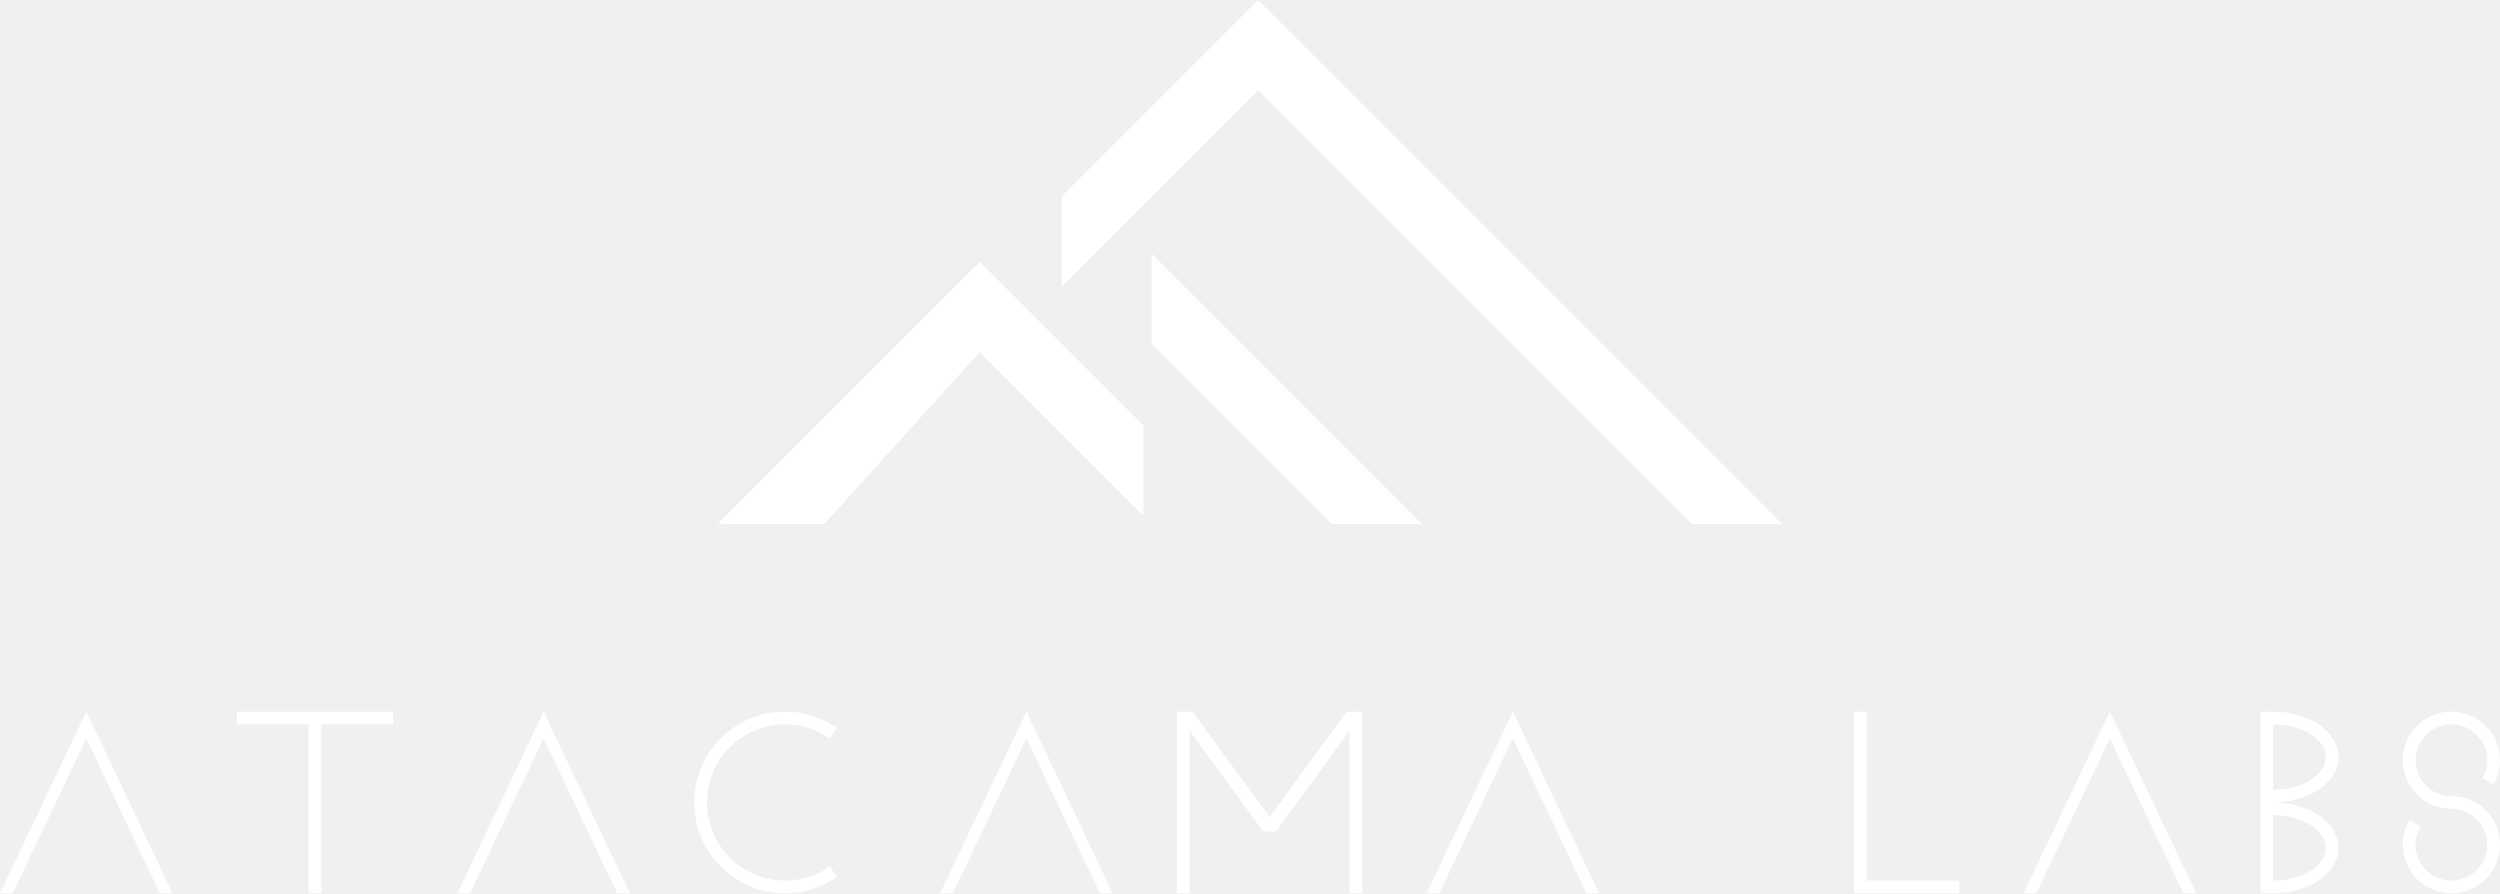
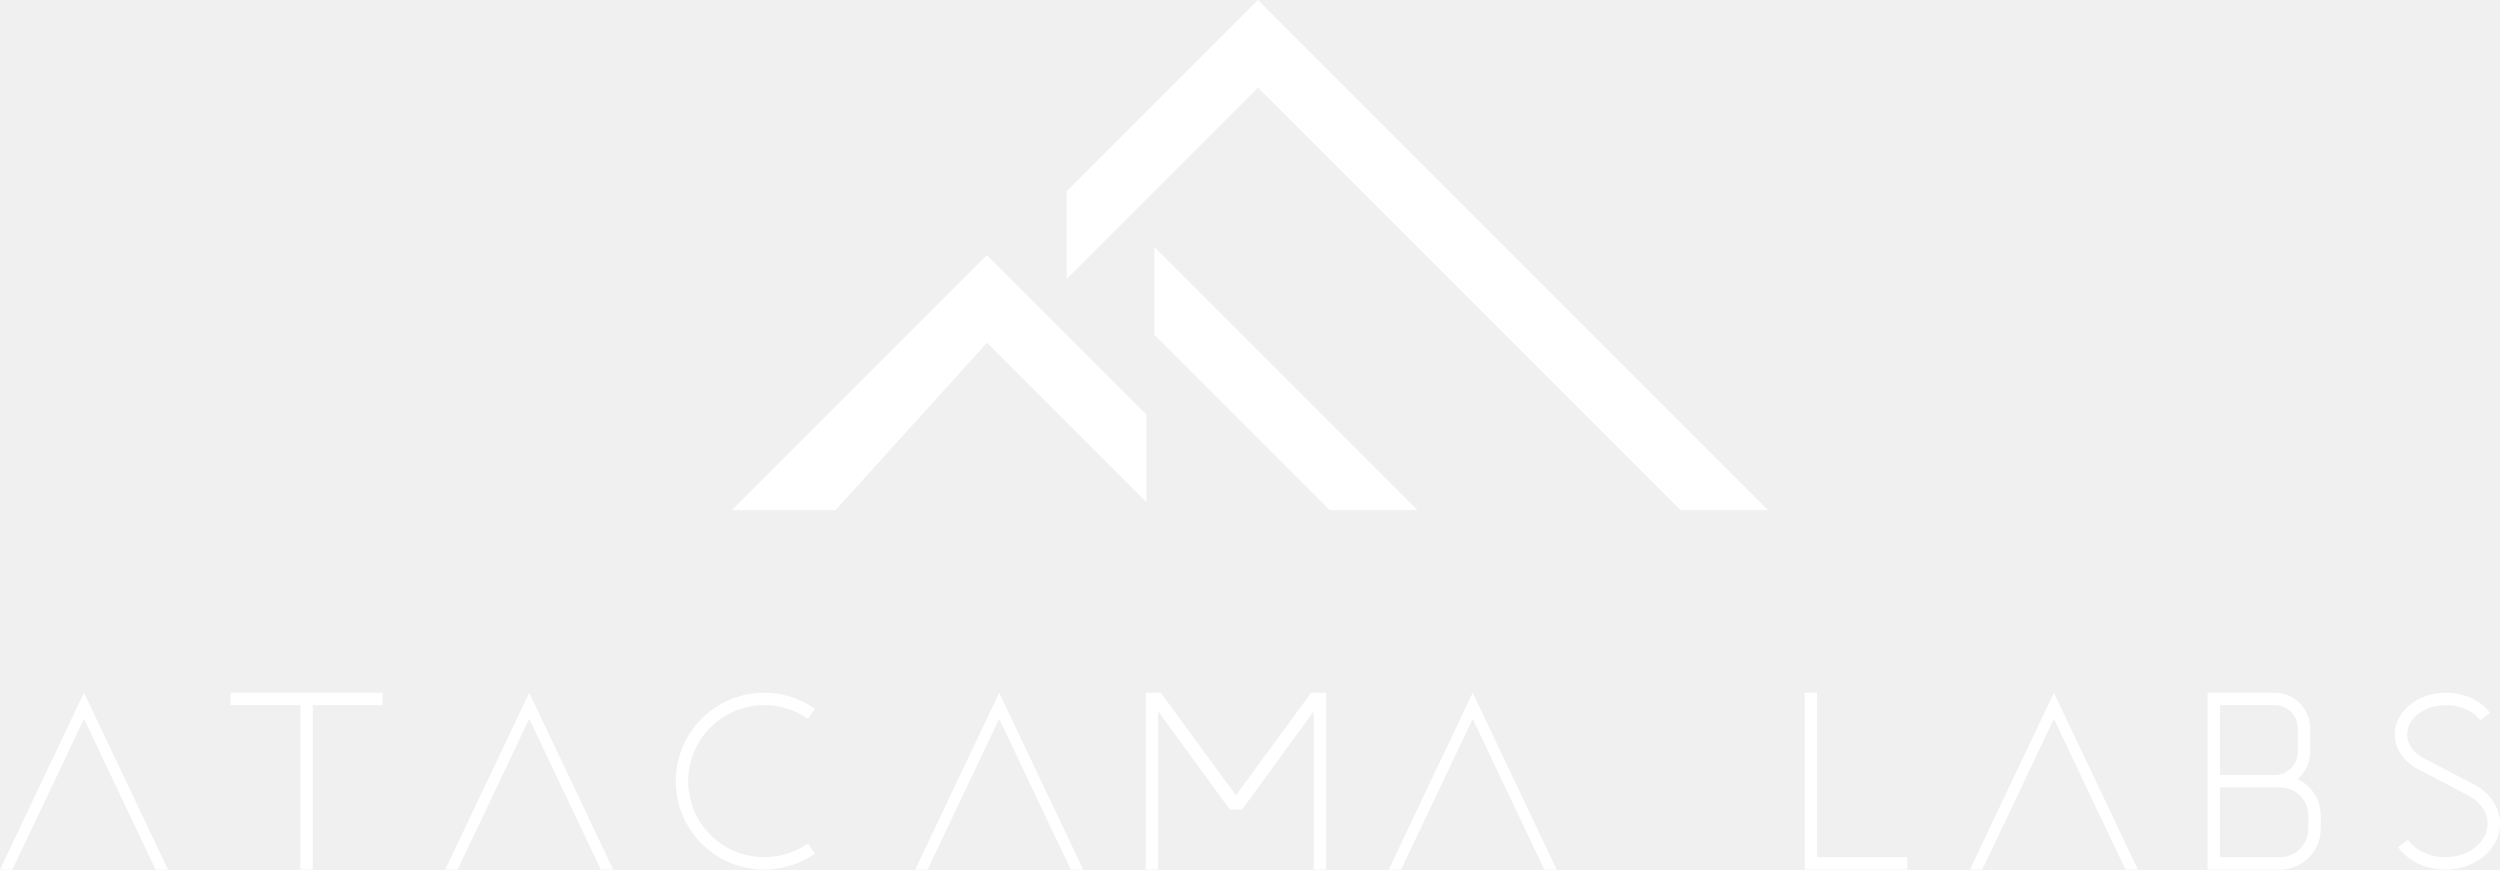
- <svg xmlns="http://www.w3.org/2000/svg" viewBox="0 0 1376.4 491.8" width="1376.4" height="491.8" role="img" aria-label="ATACAMA LABS">
-   <g fill="#FFFFFF" transform="translate(395.19 0) scale(4.50781)">
+ <svg xmlns="http://www.w3.org/2000/svg" viewBox="0 0 1413.9 491.8" width="1413.9" height="491.8" role="img" aria-label="ATACAMA LABS">
+   <g fill="#FFFFFF" transform="translate(413.94 0) scale(4.508)">
    <path d="M42 24 L66 0 L130 64 L119 64 L66 11 L42 35 Z" />
    <path d="M0 64 L32 32 L52 52 L52 63 L32 43 L13 64 Z" />
    <path d="M53 31 L86 64 L75 64 L53 42 Z" />
  </g>
  <g fill="#FFFFFF" transform="translate(0 391.8)">
    <path transform="translate(0 0)" d="M0 100 L47.5 0 L95 100 L88 100 L47.5 14.74 L7 100 Z" />
    <path transform="translate(130.4 0)" d="M0 0 L86 0 L86 7 L46.5 7 L46.5 100 L39.5 100 L39.5 7 L0 7 Z" />
    <path transform="translate(251.8 0)" d="M0 100 L47.5 0 L95 100 L88 100 L47.5 14.74 L7 100 Z" />
    <path transform="translate(382.2 0)" d="M78.68 9.04 A50 50 0 1 0 78.68 90.96 L74.67 85.23 A43 43 0 1 1 74.67 14.77 Z" />
    <path transform="translate(517.6 0)" d="M0 100 L47.5 0 L95 100 L88 100 L47.5 14.74 L7 100 Z" />
    <path transform="translate(648 0)" d="M0 0 L8.5 0 L51 58 L93.5 0 L102 0 L102 100 L95 100 L95 10.5 L54.5 66 L47.5 66 L7 10.5 L7 100 L0 100 Z" />
    <path transform="translate(785.4 0)" d="M0 100 L47.5 0 L95 100 L88 100 L47.5 14.74 L7 100 Z" />
    <path transform="translate(1020.7 0)" d="M0 0 L7 0 L7 93 L58 93 L58 100 L0 100 Z" />
    <path transform="translate(1114.1 0)" d="M0 100 L47.5 0 L95 100 L88 100 L47.5 14.74 L7 100 Z" />
-     <path transform="translate(1244.5 0)" d="M0 0 L7 0 L7 100 L0 100 Z M7 0 A36 25 0 0 1 7 50 L7 43 A29 18 0 0 0 7 7 Z M7 50 A36 25 0 0 1 7 100 L7 93 A29 18 0 0 0 7 57 Z" />
-     <path transform="translate(1322.9 0)" d="M49.91 40.13 A26.75 26.75 0 1 0 26.75 53.5 L26.75 46.5 A19.75 19.75 0 1 1 43.85 36.63 Z M26.75 46.5 A26.75 26.75 0 1 1 3.58 59.88 L9.65 63.38 A19.75 19.75 0 1 0 26.75 53.5 Z" />
+     <path transform="translate(1248.5 0)" d="M0 0 L7 0 L7 100 L0 100 Z M3 0 L38 0 A20 20 0 0 1 58 20 L58 33.5 A20 20 0 0 1 38 53.5 L3 53.5 Z M3 7 L3 46.5 L38 46.5 A13 13 0 0 0 51 33.5 L51 20 A13 13 0 0 0 38 7 Z M3 46.5 L41 46.5 A23 23 0 0 1 64 69.5 L64 77 A23 23 0 0 1 41 100 L3 100 Z M3 53.5 L3 93 L41 93 A16 16 0 0 0 57 77 L57 69.5 A16 16 0 0 0 41 53.5 Z" />
+     <path transform="translate(1351.9 0)" d="M56.36 11.37 L55.86 10.72 L55.29 10.03 L54.7 9.37 L54.07 8.72 L53.42 8.09 L52.75 7.48 L52.05 6.89 L51.33 6.32 L50.58 5.78 L49.82 5.26 L49.03 4.76 L48.22 4.28 L47.4 3.83 L46.55 3.4 L45.69 2.99 L44.82 2.61 L43.93 2.26 L43.03 1.92 L42.11 1.62 L41.18 1.34 L40.24 1.09 L39.3 0.86 L38.34 0.66 L37.38 0.48 L36.41 0.34 L35.43 0.22 L34.45 0.12 L33.47 0.05 L32.49 0.01 L31.5 0 L30.51 0.01 L29.53 0.05 L28.55 0.12 L27.57 0.22 L26.59 0.34 L25.62 0.48 L24.66 0.66 L23.7 0.86 L22.76 1.09 L21.82 1.34 L20.89 1.62 L19.97 1.92 L19.07 2.26 L18.18 2.61 L17.31 2.99 L16.45 3.4 L15.6 3.83 L14.78 4.28 L13.97 4.76 L13.18 5.26 L12.42 5.78 L11.67 6.32 L10.95 6.89 L10.25 7.48 L9.58 8.09 L8.93 8.72 L8.3 9.37 L7.71 10.03 L7.14 10.72 L6.6 11.43 L6.09 12.15 L5.61 12.88 L5.16 13.64 L4.75 14.41 L4.36 15.19 L4.01 15.98 L3.7 16.79 L3.42 17.6 L3.18 18.43 L2.97 19.26 L2.8 20.1 L2.67 20.94 L2.58 21.79 L2.52 22.65 L2.5 23.5 L2.52 24.35 L2.58 25.21 L2.67 26.06 L2.8 26.9 L2.97 27.74 L3.18 28.57 L3.42 29.4 L3.7 30.21 L4.01 31.02 L4.36 31.81 L4.75 32.59 L5.16 33.36 L5.61 34.12 L6.09 34.85 L6.6 35.57 L7.14 36.28 L7.71 36.97 L8.3 37.63 L8.93 38.28 L9.58 38.91 L10.25 39.52 L10.95 40.11 L11.67 40.68 L12.42 41.22 L13.18 41.74 L13.97 42.24 L14.78 42.72 L15.56 43.15 L15.69 43.22 L18.54 44.71 L21.39 46.21 L24.24 47.7 L27.09 49.19 L29.94 50.68 L32.79 52.18 L35.64 53.67 L38.49 55.16 L41.34 56.65 L44.18 58.14 L44.9 58.53 L45.58 58.93 L46.24 59.35 L46.89 59.78 L47.51 60.23 L48.11 60.7 L48.69 61.19 L49.25 61.69 L49.78 62.2 L50.29 62.72 L50.77 63.26 L51.23 63.81 L51.67 64.37 L52.08 64.94 L52.46 65.52 L52.81 66.11 L53.14 66.7 L53.45 67.3 L53.72 67.91 L53.97 68.52 L54.2 69.14 L54.39 69.76 L54.56 70.39 L54.7 71.02 L54.81 71.65 L54.9 72.28 L54.96 72.92 L54.99 73.55 L55 74.19 L54.98 74.83 L54.93 75.46 L54.85 76.1 L54.75 76.73 L54.62 77.36 L54.46 77.99 L54.28 78.61 L54.07 79.23 L53.83 79.85 L53.56 80.46 L53.27 81.06 L52.95 81.66 L52.6 82.25 L52.23 82.83 L51.83 83.4 L51.41 83.97 L50.96 84.52 L50.49 85.06 L49.99 85.59 L49.46 86.11 L48.92 86.61 L48.35 87.1 L47.75 87.58 L47.14 88.04 L46.5 88.48 L45.85 88.91 L45.17 89.31 L44.48 89.7 L43.76 90.07 L43.03 90.42 L42.29 90.75 L41.53 91.06 L40.75 91.35 L39.97 91.62 L39.17 91.86 L38.35 92.08 L37.53 92.28 L36.7 92.45 L35.87 92.6 L35.02 92.73 L34.17 92.83 L33.32 92.91 L32.46 92.96 L31.6 92.99 L30.74 93 L29.88 92.98 L29.02 92.94 L28.17 92.87 L27.32 92.77 L26.47 92.66 L25.63 92.52 L24.8 92.35 L23.97 92.16 L23.16 91.95 L22.35 91.72 L21.56 91.46 L20.78 91.18 L20.01 90.88 L19.26 90.56 L18.53 90.22 L17.81 89.85 L17.1 89.47 L16.42 89.07 L15.76 88.65 L15.11 88.22 L14.49 87.77 L13.89 87.3 L13.31 86.81 L12.75 86.31 L12.22 85.8 L11.71 85.28 L11.23 84.74 L10.77 84.19 L10.32 83.61 L10.02 83.19 L4.35 87.31 L4.73 87.83 L5.32 88.58 L5.94 89.33 L6.6 90.06 L7.28 90.76 L7.99 91.44 L8.73 92.11 L9.49 92.74 L10.28 93.36 L11.09 93.95 L11.93 94.51 L12.79 95.05 L13.66 95.57 L14.56 96.06 L15.48 96.52 L16.41 96.95 L17.36 97.36 L18.32 97.74 L19.3 98.09 L20.3 98.41 L21.3 98.7 L22.31 98.96 L23.34 99.2 L24.37 99.4 L25.41 99.58 L26.46 99.72 L27.51 99.84 L28.56 99.92 L29.62 99.97 L30.68 100 L31.74 99.99 L32.8 99.96 L33.86 99.89 L34.91 99.79 L35.96 99.67 L37.01 99.51 L38.04 99.32 L39.07 99.11 L40.09 98.86 L41.1 98.59 L42.1 98.28 L43.09 97.95 L44.06 97.59 L45.02 97.2 L45.97 96.78 L46.89 96.34 L47.8 95.86 L48.69 95.37 L49.56 94.84 L50.41 94.29 L51.23 93.72 L52.04 93.12 L52.82 92.49 L53.57 91.84 L54.3 91.17 L55 90.48 L55.67 89.77 L56.31 89.03 L56.92 88.28 L57.51 87.5 L58.06 86.71 L58.57 85.9 L59.06 85.08 L59.51 84.23 L59.92 83.38 L60.3 82.51 L60.64 81.63 L60.95 80.73 L61.21 79.83 L61.44 78.92 L61.63 78 L61.78 77.08 L61.89 76.15 L61.97 75.21 L62 74.28 L61.99 73.35 L61.94 72.41 L61.85 71.48 L61.73 70.55 L61.56 69.63 L61.36 68.72 L61.11 67.81 L60.83 66.91 L60.51 66.02 L60.15 65.14 L59.76 64.28 L59.33 63.43 L58.87 62.59 L58.37 61.77 L57.84 60.97 L57.28 60.18 L56.68 59.42 L56.06 58.67 L55.4 57.94 L54.72 57.24 L54.01 56.56 L53.27 55.89 L52.51 55.26 L51.72 54.64 L50.91 54.05 L50.07 53.49 L49.21 52.95 L48.34 52.43 L47.45 51.95 L44.59 50.45 L41.74 48.96 L38.89 47.47 L36.04 45.97 L33.19 44.48 L30.34 42.99 L27.49 41.5 L24.64 40 L21.79 38.51 L18.94 37.02 L18.92 37.01 L18.24 36.64 L17.63 36.28 L17.03 35.9 L16.46 35.5 L15.9 35.1 L15.36 34.68 L14.85 34.24 L14.36 33.8 L13.89 33.34 L13.44 32.88 L13.01 32.4 L12.61 31.92 L12.24 31.43 L11.88 30.93 L11.55 30.42 L11.25 29.91 L10.97 29.39 L10.71 28.87 L10.48 28.34 L10.28 27.81 L10.09 27.28 L9.94 26.74 L9.8 26.21 L9.69 25.67 L9.61 25.13 L9.55 24.58 L9.51 24.04 L9.5 23.5 L9.51 22.96 L9.55 22.42 L9.61 21.87 L9.69 21.33 L9.8 20.79 L9.94 20.26 L10.09 19.72 L10.28 19.19 L10.48 18.66 L10.71 18.13 L10.97 17.61 L11.25 17.09 L11.55 16.58 L11.88 16.07 L12.24 15.57 L12.61 15.08 L13.01 14.6 L13.44 14.12 L13.89 13.66 L14.36 13.2 L14.85 12.76 L15.36 12.32 L15.9 11.9 L16.46 11.5 L17.03 11.1 L17.63 10.72 L18.24 10.36 L18.88 10.01 L19.53 9.68 L20.19 9.37 L20.88 9.07 L21.57 8.79 L22.28 8.53 L23 8.29 L23.74 8.07 L24.48 7.87 L25.24 7.69 L26 7.53 L26.77 7.39 L27.55 7.27 L28.33 7.17 L29.12 7.1 L29.91 7.04 L30.71 7.01 L31.5 7 L32.29 7.01 L33.09 7.04 L33.88 7.1 L34.67 7.17 L35.45 7.27 L36.23 7.39 L37 7.53 L37.76 7.69 L38.52 7.87 L39.26 8.07 L40 8.29 L40.72 8.53 L41.43 8.79 L42.12 9.07 L42.81 9.37 L43.47 9.68 L44.12 10.01 L44.76 10.36 L45.37 10.72 L45.97 11.1 L46.54 11.5 L47.1 11.9 L47.64 12.32 L48.15 12.76 L48.64 13.2 L49.11 13.66 L49.56 14.12 L49.99 14.6 L50.39 15.08 L50.81 15.63 Z" />
  </g>
</svg>
